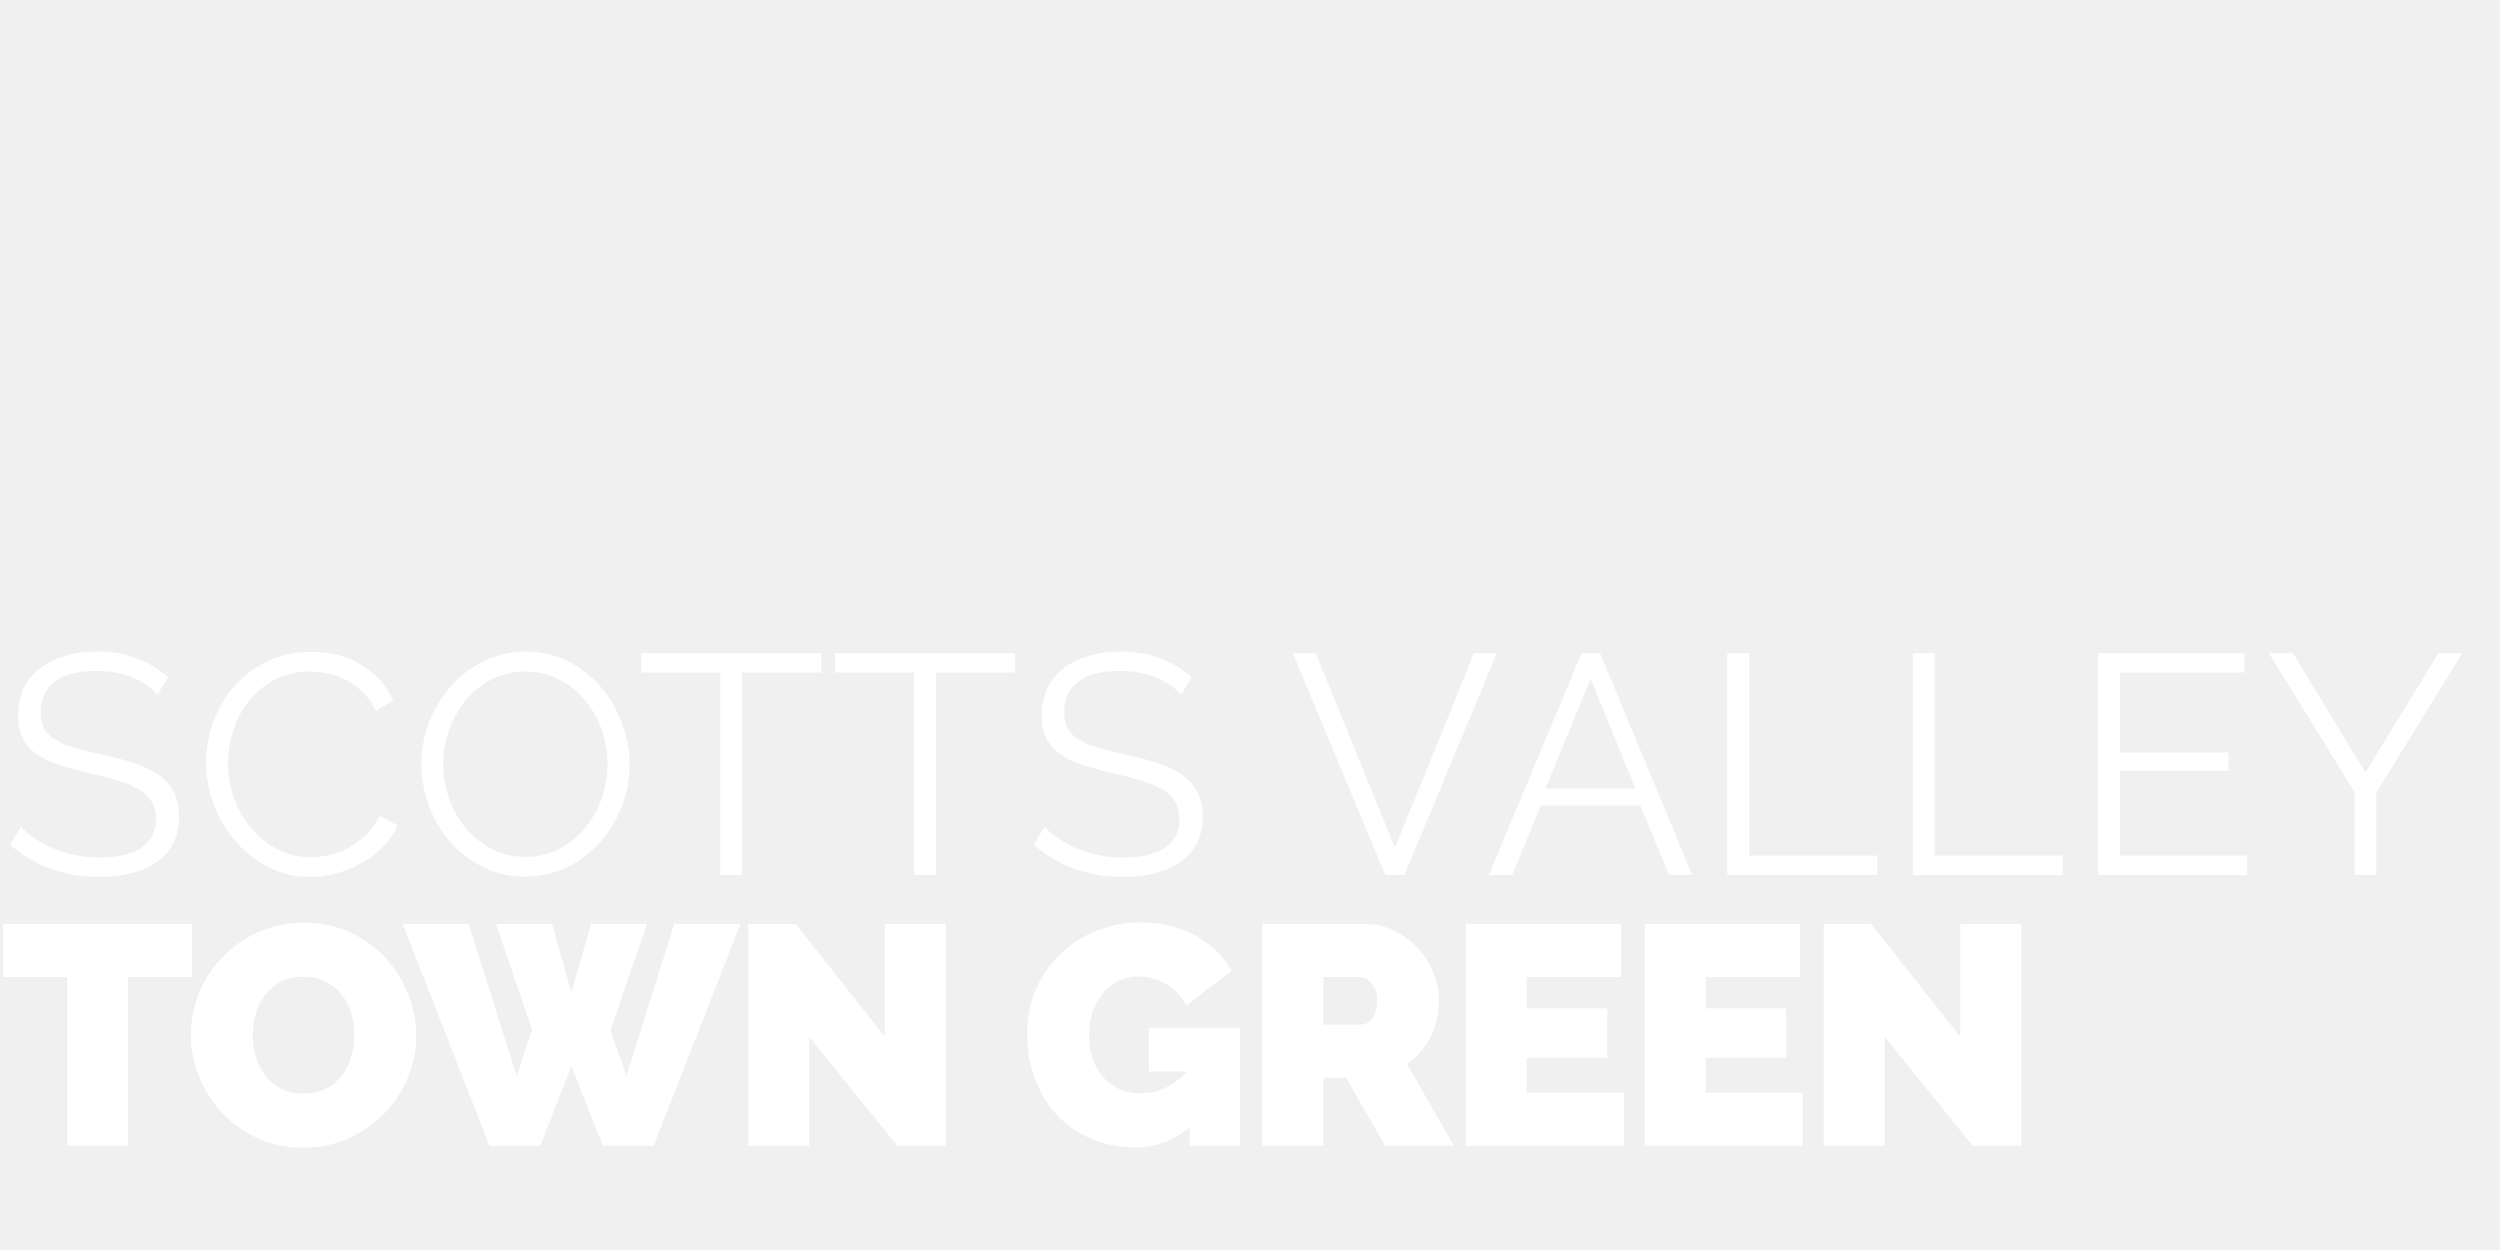
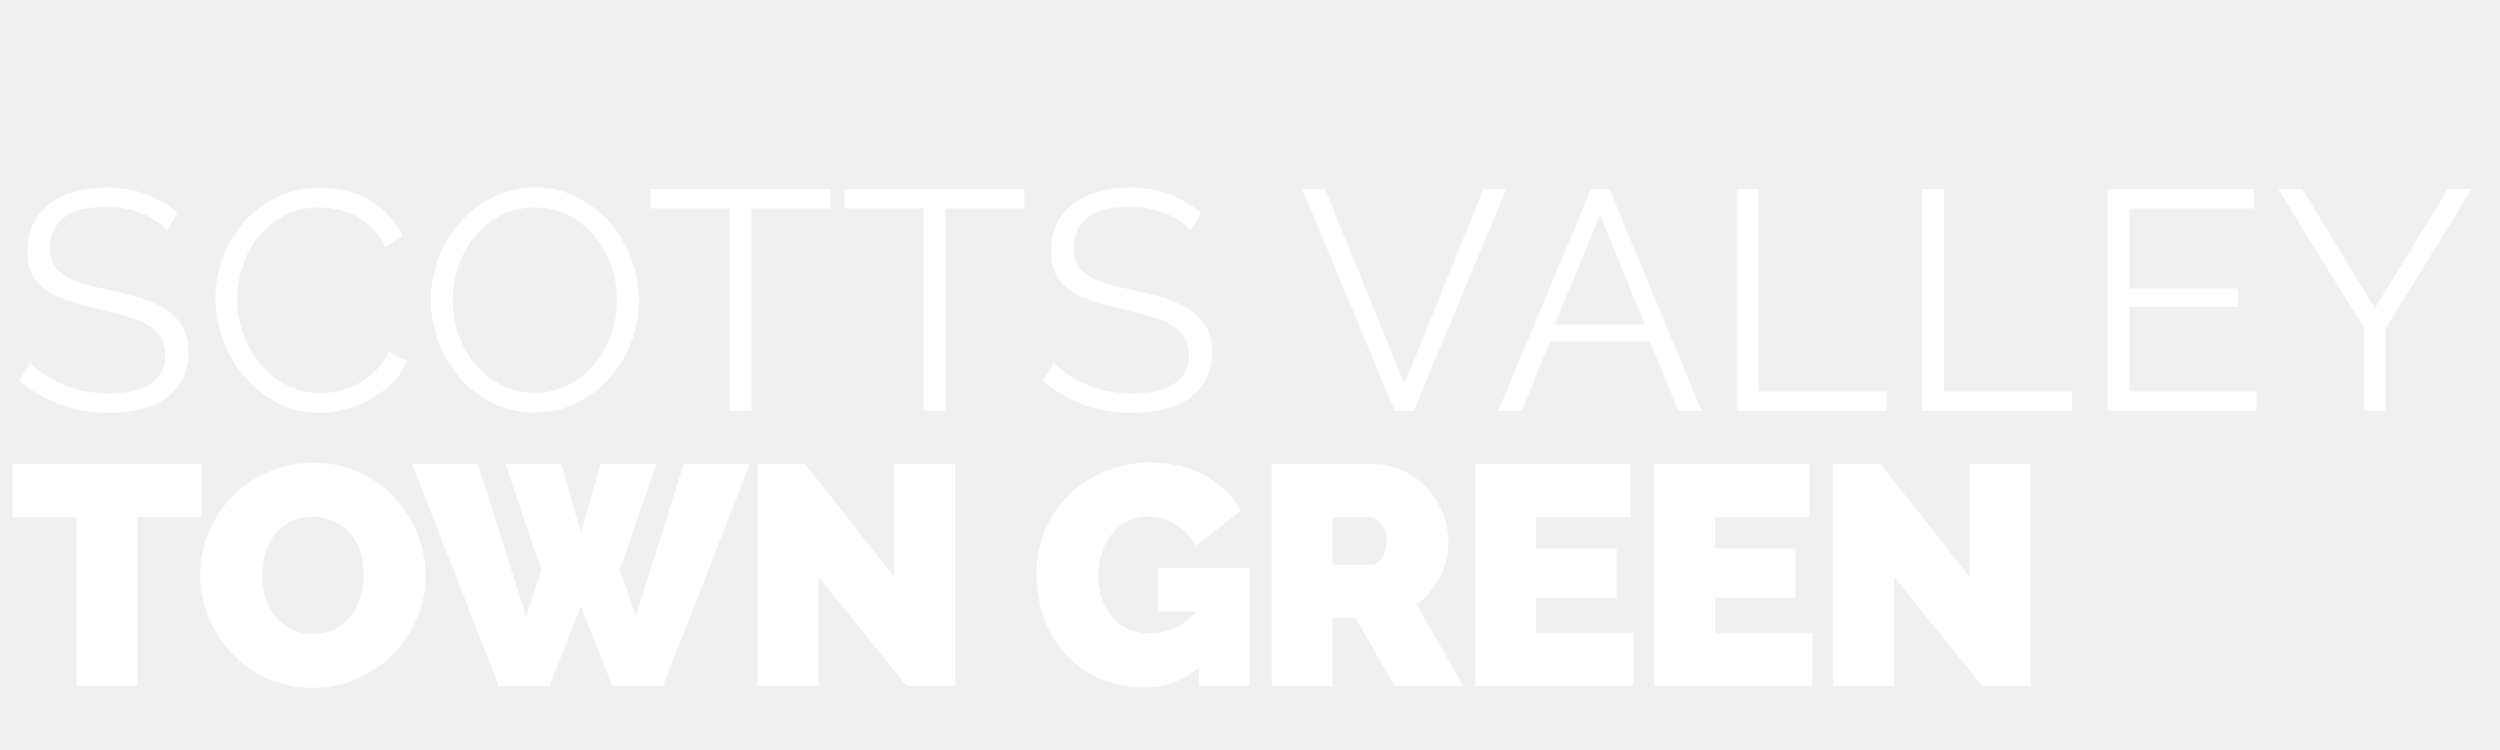
- <svg xmlns="http://www.w3.org/2000/svg" width="120px" height="60px" viewBox="0 0 120 60" version="1.1">
+ <svg xmlns="http://www.w3.org/2000/svg" width="200px" height="60px" viewBox="0 0 200 60" version="1.1">
  <g id="client-tg" stroke="none" stroke-width="1" fill="none" fill-rule="evenodd">
-     <path d="M4.755,42.09 C5.315,42.09 5.83,42.032 6.3,41.917 C6.77,41.803 7.175,41.625 7.515,41.385 C7.855,41.145 8.12,40.845 8.31,40.485 C8.5,40.125 8.595,39.7 8.595,39.21 C8.595,38.73 8.51,38.33 8.34,38.01 C8.17,37.69 7.925,37.417 7.605,37.193 C7.285,36.968 6.897,36.78 6.442,36.63 C5.987,36.48 5.475,36.345 4.905,36.225 C4.395,36.115 3.953,36.005 3.578,35.895 C3.203,35.785 2.895,35.655 2.655,35.505 C2.415,35.355 2.237,35.178 2.123,34.972 C2.007,34.767 1.95,34.505 1.95,34.185 C1.95,33.575 2.165,33.093 2.595,32.737 C3.025,32.383 3.71,32.205 4.65,32.205 C5.29,32.205 5.86,32.31 6.36,32.52 C6.86,32.73 7.26,33.005 7.56,33.345 L7.56,33.345 L8.07,32.505 C7.62,32.115 7.117,31.812 6.562,31.598 C6.008,31.383 5.375,31.275 4.665,31.275 C4.105,31.275 3.595,31.343 3.135,31.477 C2.675,31.613 2.275,31.808 1.935,32.062 C1.595,32.318 1.333,32.638 1.147,33.023 C0.963,33.407 0.87,33.845 0.87,34.335 C0.87,34.765 0.943,35.127 1.087,35.422 C1.232,35.718 1.45,35.97 1.74,36.18 C2.03,36.39 2.385,36.565 2.805,36.705 C3.225,36.845 3.715,36.98 4.275,37.11 C4.805,37.23 5.27,37.35 5.67,37.47 C6.07,37.59 6.405,37.733 6.675,37.898 C6.945,38.062 7.147,38.258 7.282,38.483 C7.418,38.708 7.485,38.985 7.485,39.315 C7.485,39.935 7.247,40.398 6.772,40.703 C6.298,41.008 5.635,41.16 4.785,41.16 C4.375,41.16 3.985,41.123 3.615,41.047 C3.245,40.972 2.897,40.867 2.572,40.733 C2.248,40.597 1.952,40.44 1.688,40.26 C1.423,40.08 1.195,39.89 1.005,39.69 L1.005,39.69 L0.48,40.545 C1.68,41.575 3.105,42.09 4.755,42.09 Z M14.869,42.09 C15.279,42.09 15.697,42.035 16.122,41.925 C16.547,41.815 16.949,41.655 17.329,41.445 C17.709,41.235 18.054,40.977 18.364,40.672 C18.674,40.367 18.914,40.015 19.084,39.615 L19.084,39.615 L18.214,39.165 C18.044,39.515 17.834,39.812 17.584,40.057 C17.334,40.303 17.062,40.508 16.767,40.672 C16.472,40.837 16.167,40.958 15.852,41.032 C15.537,41.108 15.229,41.145 14.929,41.145 C14.359,41.145 13.832,41.023 13.347,40.778 C12.862,40.532 12.442,40.203 12.087,39.788 C11.732,39.373 11.452,38.895 11.247,38.355 C11.042,37.815 10.939,37.25 10.939,36.66 C10.939,36.12 11.024,35.587 11.194,35.062 C11.364,34.538 11.617,34.065 11.952,33.645 C12.287,33.225 12.699,32.885 13.189,32.625 C13.679,32.365 14.244,32.235 14.884,32.235 C15.174,32.235 15.469,32.267 15.769,32.333 C16.069,32.398 16.359,32.505 16.639,32.655 C16.919,32.805 17.182,33 17.427,33.24 C17.672,33.48 17.879,33.775 18.049,34.125 L18.049,34.125 L18.874,33.615 C18.554,32.925 18.057,32.365 17.382,31.935 C16.707,31.505 15.894,31.29 14.944,31.29 C14.144,31.29 13.429,31.448 12.799,31.762 C12.169,32.078 11.639,32.485 11.209,32.985 C10.779,33.485 10.452,34.053 10.227,34.688 C10.002,35.322 9.889,35.96 9.889,36.6 C9.889,37.28 10.012,37.947 10.257,38.602 C10.502,39.258 10.844,39.843 11.284,40.358 C11.724,40.873 12.249,41.29 12.859,41.61 C13.469,41.93 14.139,42.09 14.869,42.09 Z M25.223,42.075 C25.933,42.075 26.593,41.928 27.203,41.633 C27.813,41.337 28.341,40.943 28.786,40.447 C29.231,39.953 29.581,39.38 29.836,38.73 C30.091,38.08 30.218,37.4 30.218,36.69 C30.218,36.02 30.098,35.362 29.858,34.718 C29.618,34.072 29.281,33.495 28.846,32.985 C28.411,32.475 27.886,32.062 27.271,31.747 C26.656,31.433 25.978,31.275 25.238,31.275 C24.528,31.275 23.868,31.422 23.258,31.718 C22.648,32.013 22.118,32.41 21.668,32.91 C21.218,33.41 20.866,33.985 20.611,34.635 C20.356,35.285 20.228,35.965 20.228,36.675 C20.228,37.355 20.348,38.02 20.588,38.67 C20.828,39.32 21.168,39.898 21.608,40.403 C22.048,40.907 22.576,41.312 23.191,41.617 C23.806,41.922 24.483,42.075 25.223,42.075 Z M25.223,41.13 C24.633,41.13 24.098,41.008 23.618,40.763 C23.138,40.517 22.723,40.188 22.373,39.773 C22.023,39.358 21.753,38.883 21.563,38.347 C21.373,37.812 21.278,37.255 21.278,36.675 C21.278,36.125 21.371,35.585 21.556,35.055 C21.741,34.525 22.003,34.05 22.343,33.63 C22.683,33.21 23.098,32.873 23.588,32.617 C24.078,32.362 24.623,32.235 25.223,32.235 C25.803,32.235 26.333,32.358 26.813,32.602 C27.293,32.847 27.708,33.175 28.058,33.585 C28.408,33.995 28.681,34.468 28.876,35.002 C29.071,35.538 29.168,36.095 29.168,36.675 C29.168,37.225 29.076,37.765 28.891,38.295 C28.706,38.825 28.443,39.3 28.103,39.72 C27.763,40.14 27.348,40.48 26.858,40.74 C26.368,41 25.823,41.13 25.223,41.13 Z M35.623,42 L35.623,32.28 L39.418,32.28 L39.418,31.35 L30.778,31.35 L30.778,32.28 L34.573,32.28 L34.573,42 L35.623,42 Z M44.927,42 L44.927,32.28 L48.722,32.28 L48.722,31.35 L40.082,31.35 L40.082,32.28 L43.877,32.28 L43.877,42 L44.927,42 Z M53.886,42.09 C54.446,42.09 54.961,42.032 55.431,41.917 C55.901,41.803 56.306,41.625 56.646,41.385 C56.986,41.145 57.251,40.845 57.441,40.485 C57.631,40.125 57.726,39.7 57.726,39.21 C57.726,38.73 57.641,38.33 57.471,38.01 C57.301,37.69 57.056,37.417 56.736,37.193 C56.416,36.968 56.028,36.78 55.573,36.63 C55.118,36.48 54.606,36.345 54.036,36.225 C53.526,36.115 53.083,36.005 52.708,35.895 C52.333,35.785 52.026,35.655 51.786,35.505 C51.546,35.355 51.368,35.178 51.253,34.972 C51.138,34.767 51.081,34.505 51.081,34.185 C51.081,33.575 51.296,33.093 51.726,32.737 C52.156,32.383 52.841,32.205 53.781,32.205 C54.421,32.205 54.991,32.31 55.491,32.52 C55.991,32.73 56.391,33.005 56.691,33.345 L56.691,33.345 L57.201,32.505 C56.751,32.115 56.248,31.812 55.693,31.598 C55.138,31.383 54.506,31.275 53.796,31.275 C53.236,31.275 52.726,31.343 52.266,31.477 C51.806,31.613 51.406,31.808 51.066,32.062 C50.726,32.318 50.463,32.638 50.278,33.023 C50.093,33.407 50.001,33.845 50.001,34.335 C50.001,34.765 50.073,35.127 50.218,35.422 C50.363,35.718 50.581,35.97 50.871,36.18 C51.161,36.39 51.516,36.565 51.936,36.705 C52.356,36.845 52.846,36.98 53.406,37.11 C53.936,37.23 54.401,37.35 54.801,37.47 C55.201,37.59 55.536,37.733 55.806,37.898 C56.076,38.062 56.278,38.258 56.413,38.483 C56.548,38.708 56.616,38.985 56.616,39.315 C56.616,39.935 56.378,40.398 55.903,40.703 C55.428,41.008 54.766,41.16 53.916,41.16 C53.506,41.16 53.116,41.123 52.746,41.047 C52.376,40.972 52.028,40.867 51.703,40.733 C51.378,40.597 51.083,40.44 50.818,40.26 C50.553,40.08 50.326,39.89 50.136,39.69 L50.136,39.69 L49.611,40.545 C50.811,41.575 52.236,42.09 53.886,42.09 Z M67.409,42 L71.849,31.35 L70.754,31.35 L66.959,40.695 L63.149,31.35 L62.054,31.35 L66.494,42 L67.409,42 Z M72.588,42 L73.953,38.67 L78.738,38.67 L80.118,42 L81.228,42 L76.803,31.35 L75.918,31.35 L71.463,42 L72.588,42 Z M78.498,37.845 L74.178,37.845 L76.353,32.58 L78.498,37.845 Z M90.113,42 L90.113,41.07 L83.963,41.07 L83.963,31.35 L82.913,31.35 L82.913,42 L90.113,42 Z M99.012,42 L99.012,41.07 L92.862,41.07 L92.862,31.35 L91.812,31.35 L91.812,42 L99.012,42 Z M107.866,42 L107.866,41.07 L101.761,41.07 L101.761,37.005 L106.966,37.005 L106.966,36.12 L101.761,36.12 L101.761,32.28 L107.731,32.28 L107.731,31.35 L100.711,31.35 L100.711,42 L107.866,42 Z M114.065,42 L114.065,38.04 L118.19,31.35 L117.05,31.35 L113.54,37.08 L110.06,31.35 L108.905,31.35 L113.015,38.01 L113.015,42 L114.065,42 Z M6.15,55 L6.15,46.9 L9.21,46.9 L9.21,44.35 L0.15,44.35 L0.15,46.9 L3.225,46.9 L3.225,55 L6.15,55 Z M14.547,55.09 C15.337,55.09 16.064,54.94 16.729,54.64 C17.394,54.34 17.967,53.943 18.447,53.447 C18.927,52.953 19.302,52.383 19.572,51.737 C19.842,51.093 19.977,50.42 19.977,49.72 C19.977,49.04 19.849,48.375 19.594,47.725 C19.339,47.075 18.977,46.495 18.507,45.985 C18.037,45.475 17.472,45.065 16.812,44.755 C16.152,44.445 15.417,44.29 14.607,44.29 C13.817,44.29 13.089,44.438 12.424,44.733 C11.759,45.028 11.184,45.422 10.699,45.917 C10.214,46.413 9.837,46.985 9.567,47.635 C9.297,48.285 9.162,48.96 9.162,49.66 C9.162,50.35 9.292,51.02 9.552,51.67 C9.812,52.32 10.177,52.898 10.647,53.403 C11.117,53.907 11.682,54.315 12.342,54.625 C13.002,54.935 13.737,55.09 14.547,55.09 Z M14.577,52.495 C14.157,52.495 13.794,52.415 13.489,52.255 C13.184,52.095 12.932,51.885 12.732,51.625 C12.532,51.365 12.382,51.068 12.282,50.733 C12.182,50.398 12.132,50.05 12.132,49.69 C12.132,49.34 12.179,48.998 12.274,48.663 C12.369,48.328 12.517,48.028 12.717,47.763 C12.917,47.498 13.169,47.285 13.474,47.125 C13.779,46.965 14.142,46.885 14.562,46.885 C14.972,46.885 15.329,46.962 15.634,47.117 C15.939,47.273 16.194,47.477 16.399,47.733 C16.604,47.987 16.757,48.282 16.857,48.617 C16.957,48.953 17.007,49.3 17.007,49.66 C17.007,50.01 16.959,50.355 16.864,50.695 C16.769,51.035 16.624,51.337 16.429,51.602 C16.234,51.867 15.982,52.083 15.672,52.248 C15.362,52.413 14.997,52.495 14.577,52.495 Z M25.928,55 L27.428,51.19 L28.943,55 L31.373,55 L35.543,44.35 L32.363,44.35 L30.068,51.655 L29.303,49.435 L31.058,44.35 L28.373,44.35 L27.428,47.635 L26.498,44.35 L23.813,44.35 L25.538,49.435 L24.803,51.655 L22.493,44.35 L19.328,44.35 L23.498,55 L25.928,55 Z M38.84,55 L38.84,49.765 L43.07,55 L45.395,55 L45.395,44.35 L42.47,44.35 L42.47,49.765 L38.195,44.35 L35.915,44.35 L35.915,55 L38.84,55 Z M54.478,55.075 C55.468,55.075 56.343,54.755 57.103,54.115 L57.103,54.115 L57.103,55 L59.518,55 L59.518,49.33 L55.138,49.33 L55.138,51.43 L56.983,51.43 C56.333,52.13 55.583,52.48 54.733,52.48 C54.363,52.48 54.028,52.413 53.728,52.278 C53.428,52.142 53.17,51.953 52.955,51.708 C52.74,51.462 52.573,51.17 52.453,50.83 C52.333,50.49 52.273,50.11 52.273,49.69 C52.273,49.28 52.333,48.903 52.453,48.557 C52.573,48.212 52.738,47.915 52.948,47.665 C53.158,47.415 53.408,47.22 53.698,47.08 C53.988,46.94 54.308,46.87 54.658,46.87 C55.128,46.87 55.573,46.998 55.993,47.252 C56.413,47.508 56.728,47.845 56.938,48.265 L56.938,48.265 L59.113,46.6 C58.923,46.24 58.678,45.917 58.378,45.633 C58.078,45.347 57.74,45.102 57.365,44.898 C56.99,44.693 56.583,44.538 56.143,44.432 C55.703,44.328 55.243,44.275 54.763,44.275 C53.993,44.275 53.275,44.413 52.61,44.688 C51.945,44.962 51.368,45.337 50.878,45.812 C50.388,46.288 50.003,46.847 49.723,47.492 C49.443,48.138 49.303,48.835 49.303,49.585 C49.303,50.455 49.443,51.23 49.723,51.91 C50.003,52.59 50.378,53.165 50.848,53.635 C51.318,54.105 51.868,54.462 52.498,54.708 C53.128,54.953 53.788,55.075 54.478,55.075 Z M63.519,55 L63.519,51.73 L64.614,51.73 L66.489,55 L69.789,55 L67.539,51.085 C68.019,50.745 68.394,50.307 68.664,49.773 C68.934,49.237 69.069,48.66 69.069,48.04 C69.069,47.59 68.979,47.142 68.799,46.697 C68.619,46.252 68.372,45.858 68.057,45.513 C67.742,45.167 67.364,44.888 66.924,44.672 C66.484,44.458 66.004,44.35 65.484,44.35 L65.484,44.35 L60.594,44.35 L60.594,55 L63.519,55 Z M65.364,49.18 L63.519,49.18 L63.519,46.9 L65.289,46.9 C65.469,46.9 65.649,46.998 65.829,47.193 C66.009,47.388 66.099,47.67 66.099,48.04 C66.099,48.4 66.022,48.68 65.867,48.88 C65.712,49.08 65.544,49.18 65.364,49.18 L65.364,49.18 Z M77.946,55 L77.946,52.45 L73.281,52.45 L73.281,50.77 L77.151,50.77 L77.151,48.4 L73.281,48.4 L73.281,46.9 L77.811,46.9 L77.811,44.35 L70.356,44.35 L70.356,55 L77.946,55 Z M86.537,55 L86.537,52.45 L81.872,52.45 L81.872,50.77 L85.742,50.77 L85.742,48.4 L81.872,48.4 L81.872,46.9 L86.402,46.9 L86.402,44.35 L78.947,44.35 L78.947,55 L86.537,55 Z M90.464,55 L90.464,49.765 L94.694,55 L97.019,55 L97.019,44.35 L94.094,44.35 L94.094,49.765 L89.819,44.35 L87.539,44.35 L87.539,55 L90.464,55 Z" id="SCOTTSVALLEYTOWNGREEN" fill="#FFFFFF" fill-rule="nonzero" />
+     <path d="M8.675,33.025 C9.608,33.025 10.467,32.929 11.25,32.737 C12.033,32.546 12.708,32.25 13.275,31.85 C13.842,31.45 14.283,30.95 14.6,30.35 C14.917,29.75 15.075,29.042 15.075,28.225 C15.075,27.425 14.933,26.758 14.65,26.225 C14.367,25.692 13.958,25.238 13.425,24.863 C12.892,24.488 12.246,24.175 11.488,23.925 C10.729,23.675 9.875,23.45 8.925,23.25 C8.075,23.067 7.338,22.883 6.713,22.7 C6.088,22.517 5.575,22.3 5.175,22.05 C4.775,21.8 4.479,21.504 4.287,21.163 C4.096,20.821 4,20.383 4,19.85 C4,18.833 4.358,18.029 5.075,17.438 C5.792,16.846 6.933,16.55 8.5,16.55 C9.567,16.55 10.517,16.725 11.35,17.075 C12.183,17.425 12.85,17.883 13.35,18.45 L13.35,18.45 L14.2,17.05 C13.45,16.4 12.613,15.896 11.688,15.537 C10.762,15.179 9.708,15 8.525,15 C7.592,15 6.742,15.113 5.975,15.338 C5.208,15.562 4.542,15.887 3.975,16.312 C3.408,16.738 2.971,17.271 2.663,17.913 C2.354,18.554 2.2,19.283 2.2,20.1 C2.2,20.817 2.321,21.421 2.562,21.913 C2.804,22.404 3.167,22.825 3.65,23.175 C4.133,23.525 4.725,23.817 5.425,24.05 C6.125,24.283 6.942,24.508 7.875,24.725 C8.758,24.925 9.533,25.125 10.2,25.325 C10.867,25.525 11.425,25.762 11.875,26.038 C12.325,26.312 12.662,26.637 12.887,27.012 C13.113,27.387 13.225,27.85 13.225,28.4 C13.225,29.433 12.829,30.204 12.037,30.712 C11.246,31.221 10.142,31.475 8.725,31.475 C8.042,31.475 7.392,31.413 6.775,31.288 C6.158,31.163 5.579,30.988 5.037,30.762 C4.496,30.538 4.004,30.275 3.562,29.975 C3.121,29.675 2.742,29.358 2.425,29.025 L2.425,29.025 L1.55,30.45 C3.55,32.167 5.925,33.025 8.675,33.025 Z M25.532,33.025 C26.215,33.025 26.911,32.933 27.619,32.75 C28.328,32.567 28.999,32.3 29.632,31.95 C30.265,31.6 30.84,31.171 31.357,30.663 C31.874,30.154 32.274,29.567 32.557,28.9 L32.557,28.9 L31.107,28.15 C30.824,28.733 30.474,29.229 30.057,29.637 C29.64,30.046 29.186,30.387 28.694,30.663 C28.203,30.938 27.694,31.137 27.169,31.262 C26.644,31.387 26.132,31.45 25.632,31.45 C24.682,31.45 23.803,31.246 22.994,30.837 C22.186,30.429 21.486,29.879 20.894,29.188 C20.303,28.496 19.836,27.7 19.494,26.8 C19.153,25.9 18.982,24.958 18.982,23.975 C18.982,23.075 19.124,22.188 19.407,21.312 C19.69,20.438 20.111,19.65 20.669,18.95 C21.228,18.25 21.915,17.683 22.732,17.25 C23.549,16.817 24.49,16.6 25.557,16.6 C26.04,16.6 26.532,16.654 27.032,16.762 C27.532,16.871 28.015,17.05 28.482,17.3 C28.949,17.55 29.386,17.875 29.794,18.275 C30.203,18.675 30.549,19.167 30.832,19.75 L30.832,19.75 L32.207,18.9 C31.674,17.75 30.844,16.817 29.719,16.1 C28.594,15.383 27.24,15.025 25.657,15.025 C24.324,15.025 23.132,15.287 22.082,15.812 C21.032,16.337 20.149,17.017 19.432,17.85 C18.715,18.683 18.169,19.629 17.794,20.688 C17.419,21.746 17.232,22.808 17.232,23.875 C17.232,25.008 17.436,26.121 17.844,27.212 C18.253,28.304 18.824,29.279 19.557,30.137 C20.29,30.996 21.165,31.692 22.182,32.225 C23.199,32.758 24.315,33.025 25.532,33.025 Z M42.789,33 C43.972,33 45.072,32.754 46.089,32.263 C47.106,31.771 47.985,31.113 48.726,30.288 C49.468,29.462 50.051,28.508 50.476,27.425 C50.901,26.342 51.114,25.208 51.114,24.025 C51.114,22.908 50.914,21.812 50.514,20.738 C50.114,19.663 49.551,18.7 48.826,17.85 C48.101,17 47.226,16.312 46.201,15.787 C45.176,15.262 44.047,15 42.814,15 C41.631,15 40.531,15.246 39.514,15.738 C38.497,16.229 37.614,16.892 36.864,17.725 C36.114,18.558 35.526,19.517 35.101,20.6 C34.676,21.683 34.464,22.817 34.464,24 C34.464,25.133 34.664,26.242 35.064,27.325 C35.464,28.408 36.031,29.371 36.764,30.212 C37.497,31.054 38.376,31.729 39.401,32.237 C40.426,32.746 41.556,33 42.789,33 Z M42.789,31.425 C41.806,31.425 40.914,31.221 40.114,30.812 C39.314,30.404 38.622,29.854 38.039,29.163 C37.456,28.471 37.006,27.679 36.689,26.788 C36.372,25.896 36.214,24.967 36.214,24 C36.214,23.083 36.368,22.183 36.676,21.3 C36.985,20.417 37.422,19.625 37.989,18.925 C38.556,18.225 39.247,17.663 40.064,17.238 C40.881,16.812 41.789,16.6 42.789,16.6 C43.756,16.6 44.639,16.804 45.439,17.212 C46.239,17.621 46.931,18.167 47.514,18.85 C48.097,19.533 48.551,20.321 48.876,21.212 C49.201,22.104 49.364,23.033 49.364,24 C49.364,24.917 49.21,25.817 48.901,26.7 C48.593,27.583 48.156,28.375 47.589,29.075 C47.022,29.775 46.331,30.342 45.514,30.775 C44.697,31.208 43.789,31.425 42.789,31.425 Z M60.121,32.875 L60.121,16.675 L66.446,16.675 L66.446,15.125 L52.046,15.125 L52.046,16.675 L58.371,16.675 L58.371,32.875 L60.121,32.875 Z M75.628,32.875 L75.628,16.675 L81.953,16.675 L81.953,15.125 L67.553,15.125 L67.553,16.675 L73.878,16.675 L73.878,32.875 L75.628,32.875 Z M90.56,33.025 C91.493,33.025 92.352,32.929 93.135,32.737 C93.918,32.546 94.593,32.25 95.16,31.85 C95.727,31.45 96.168,30.95 96.485,30.35 C96.802,29.75 96.96,29.042 96.96,28.225 C96.96,27.425 96.818,26.758 96.535,26.225 C96.252,25.692 95.843,25.238 95.31,24.863 C94.777,24.488 94.131,24.175 93.372,23.925 C92.614,23.675 91.76,23.45 90.81,23.25 C89.96,23.067 89.222,22.883 88.597,22.7 C87.972,22.517 87.46,22.3 87.06,22.05 C86.66,21.8 86.364,21.504 86.172,21.163 C85.981,20.821 85.885,20.383 85.885,19.85 C85.885,18.833 86.243,18.029 86.96,17.438 C87.677,16.846 88.818,16.55 90.385,16.55 C91.452,16.55 92.402,16.725 93.235,17.075 C94.068,17.425 94.735,17.883 95.235,18.45 L95.235,18.45 L96.085,17.05 C95.335,16.4 94.497,15.896 93.572,15.537 C92.647,15.179 91.593,15 90.41,15 C89.477,15 88.627,15.113 87.86,15.338 C87.093,15.562 86.427,15.887 85.86,16.312 C85.293,16.738 84.856,17.271 84.547,17.913 C84.239,18.554 84.085,19.283 84.085,20.1 C84.085,20.817 84.206,21.421 84.447,21.913 C84.689,22.404 85.052,22.825 85.535,23.175 C86.018,23.525 86.61,23.817 87.31,24.05 C88.01,24.283 88.827,24.508 89.76,24.725 C90.643,24.925 91.418,25.125 92.085,25.325 C92.752,25.525 93.31,25.762 93.76,26.038 C94.21,26.312 94.547,26.637 94.772,27.012 C94.997,27.387 95.11,27.85 95.11,28.4 C95.11,29.433 94.714,30.204 93.922,30.712 C93.131,31.221 92.027,31.475 90.61,31.475 C89.927,31.475 89.277,31.413 88.66,31.288 C88.043,31.163 87.464,30.988 86.922,30.762 C86.381,30.538 85.889,30.275 85.447,29.975 C85.006,29.675 84.627,29.358 84.31,29.025 L84.31,29.025 L83.435,30.45 C85.435,32.167 87.81,33.025 90.56,33.025 Z M113.099,32.875 L120.499,15.125 L118.674,15.125 L112.349,30.7 L105.999,15.125 L104.174,15.125 L111.574,32.875 L113.099,32.875 Z M121.731,32.875 L124.006,27.325 L131.981,27.325 L134.281,32.875 L136.131,32.875 L128.756,15.125 L127.281,15.125 L119.856,32.875 L121.731,32.875 Z M131.581,25.95 L124.381,25.95 L128.006,17.175 L131.581,25.95 Z M150.938,32.875 L150.938,31.325 L140.688,31.325 L140.688,15.125 L138.938,15.125 L138.938,32.875 L150.938,32.875 Z M165.77,32.875 L165.77,31.325 L155.52,31.325 L155.52,15.125 L153.77,15.125 L153.77,32.875 L165.77,32.875 Z M180.527,32.875 L180.527,31.325 L170.352,31.325 L170.352,24.55 L179.027,24.55 L179.027,23.075 L170.352,23.075 L170.352,16.675 L180.302,16.675 L180.302,15.125 L168.602,15.125 L168.602,32.875 L180.527,32.875 Z M190.859,32.875 L190.859,26.275 L197.734,15.125 L195.834,15.125 L189.984,24.675 L184.184,15.125 L182.259,15.125 L189.109,26.225 L189.109,32.875 L190.859,32.875 Z M11,54.875 L11,41.375 L16.1,41.375 L16.1,37.125 L1,37.125 L1,41.375 L6.125,41.375 L6.125,54.875 L11,54.875 Z M24.994,55.025 C26.311,55.025 27.523,54.775 28.632,54.275 C29.74,53.775 30.694,53.112 31.494,52.288 C32.294,51.462 32.919,50.513 33.369,49.438 C33.819,48.362 34.044,47.242 34.044,46.075 C34.044,44.942 33.832,43.833 33.407,42.75 C32.982,41.667 32.378,40.7 31.594,39.85 C30.811,39 29.869,38.317 28.769,37.8 C27.669,37.283 26.444,37.025 25.094,37.025 C23.778,37.025 22.565,37.271 21.457,37.763 C20.348,38.254 19.39,38.913 18.582,39.737 C17.773,40.562 17.144,41.517 16.694,42.6 C16.244,43.683 16.019,44.808 16.019,45.975 C16.019,47.125 16.236,48.242 16.669,49.325 C17.103,50.408 17.711,51.371 18.494,52.212 C19.278,53.054 20.219,53.733 21.319,54.25 C22.419,54.767 23.644,55.025 24.994,55.025 Z M25.044,50.7 C24.344,50.7 23.74,50.567 23.232,50.3 C22.723,50.033 22.303,49.683 21.969,49.25 C21.636,48.817 21.386,48.321 21.219,47.763 C21.053,47.204 20.969,46.625 20.969,46.025 C20.969,45.442 21.048,44.871 21.207,44.312 C21.365,43.754 21.611,43.254 21.944,42.812 C22.278,42.371 22.698,42.017 23.207,41.75 C23.715,41.483 24.319,41.35 25.019,41.35 C25.703,41.35 26.298,41.479 26.807,41.737 C27.315,41.996 27.74,42.337 28.082,42.763 C28.423,43.188 28.678,43.679 28.844,44.237 C29.011,44.796 29.094,45.375 29.094,45.975 C29.094,46.558 29.015,47.133 28.857,47.7 C28.698,48.267 28.457,48.771 28.132,49.212 C27.807,49.654 27.386,50.013 26.869,50.288 C26.353,50.562 25.744,50.7 25.044,50.7 Z M43.963,54.875 L46.463,48.525 L48.988,54.875 L53.038,54.875 L59.988,37.125 L54.688,37.125 L50.863,49.3 L49.588,45.6 L52.513,37.125 L48.038,37.125 L46.463,42.6 L44.913,37.125 L40.438,37.125 L43.313,45.6 L42.088,49.3 L38.238,37.125 L32.963,37.125 L39.913,54.875 L43.963,54.875 Z M65.483,54.875 L65.483,46.15 L72.533,54.875 L76.408,54.875 L76.408,37.125 L71.533,37.125 L71.533,46.15 L64.408,37.125 L60.608,37.125 L60.608,54.875 L65.483,54.875 Z M91.546,55 C93.196,55 94.654,54.467 95.921,53.4 L95.921,53.4 L95.921,54.875 L99.946,54.875 L99.946,45.425 L92.646,45.425 L92.646,48.925 L95.721,48.925 C94.638,50.092 93.388,50.675 91.971,50.675 C91.354,50.675 90.796,50.562 90.296,50.337 C89.796,50.112 89.367,49.796 89.009,49.388 C88.65,48.979 88.371,48.492 88.171,47.925 C87.971,47.358 87.871,46.725 87.871,46.025 C87.871,45.342 87.971,44.712 88.171,44.138 C88.371,43.562 88.646,43.067 88.996,42.65 C89.346,42.233 89.763,41.908 90.246,41.675 C90.729,41.442 91.263,41.325 91.846,41.325 C92.629,41.325 93.371,41.538 94.071,41.962 C94.771,42.388 95.296,42.95 95.646,43.65 L95.646,43.65 L99.271,40.875 C98.954,40.275 98.546,39.737 98.046,39.263 C97.546,38.788 96.984,38.379 96.359,38.038 C95.734,37.696 95.054,37.438 94.321,37.263 C93.588,37.087 92.821,37 92.021,37 C90.738,37 89.542,37.229 88.434,37.688 C87.325,38.146 86.363,38.771 85.546,39.562 C84.729,40.354 84.088,41.288 83.621,42.362 C83.154,43.438 82.921,44.6 82.921,45.85 C82.921,47.3 83.154,48.592 83.621,49.725 C84.088,50.858 84.713,51.817 85.496,52.6 C86.279,53.383 87.196,53.979 88.246,54.388 C89.296,54.796 90.396,55 91.546,55 Z M106.615,54.875 L106.615,49.425 L108.44,49.425 L111.565,54.875 L117.065,54.875 L113.315,48.35 C114.115,47.783 114.74,47.054 115.19,46.163 C115.64,45.271 115.865,44.308 115.865,43.275 C115.865,42.525 115.715,41.779 115.415,41.038 C115.115,40.296 114.703,39.638 114.178,39.062 C113.653,38.487 113.024,38.021 112.29,37.663 C111.557,37.304 110.757,37.125 109.89,37.125 L109.89,37.125 L101.74,37.125 L101.74,54.875 L106.615,54.875 Z M109.69,45.175 L106.615,45.175 L106.615,41.375 L109.565,41.375 C109.865,41.375 110.165,41.538 110.465,41.862 C110.765,42.188 110.915,42.658 110.915,43.275 C110.915,43.875 110.786,44.342 110.528,44.675 C110.27,45.008 109.99,45.175 109.69,45.175 L109.69,45.175 Z M130.66,54.875 L130.66,50.625 L122.885,50.625 L122.885,47.825 L129.335,47.825 L129.335,43.875 L122.885,43.875 L122.885,41.375 L130.435,41.375 L130.435,37.125 L118.01,37.125 L118.01,54.875 L130.66,54.875 Z M144.979,54.875 L144.979,50.625 L137.204,50.625 L137.204,47.825 L143.654,47.825 L143.654,43.875 L137.204,43.875 L137.204,41.375 L144.754,41.375 L144.754,37.125 L132.329,37.125 L132.329,54.875 L144.979,54.875 Z M151.523,54.875 L151.523,46.15 L158.573,54.875 L162.448,54.875 L162.448,37.125 L157.573,37.125 L157.573,46.15 L150.448,37.125 L146.648,37.125 L146.648,54.875 L151.523,54.875 Z" id="SCOTTSVALLEYTOWNGREEN" fill="#FFFFFF" fill-rule="nonzero" />
  </g>
</svg>
